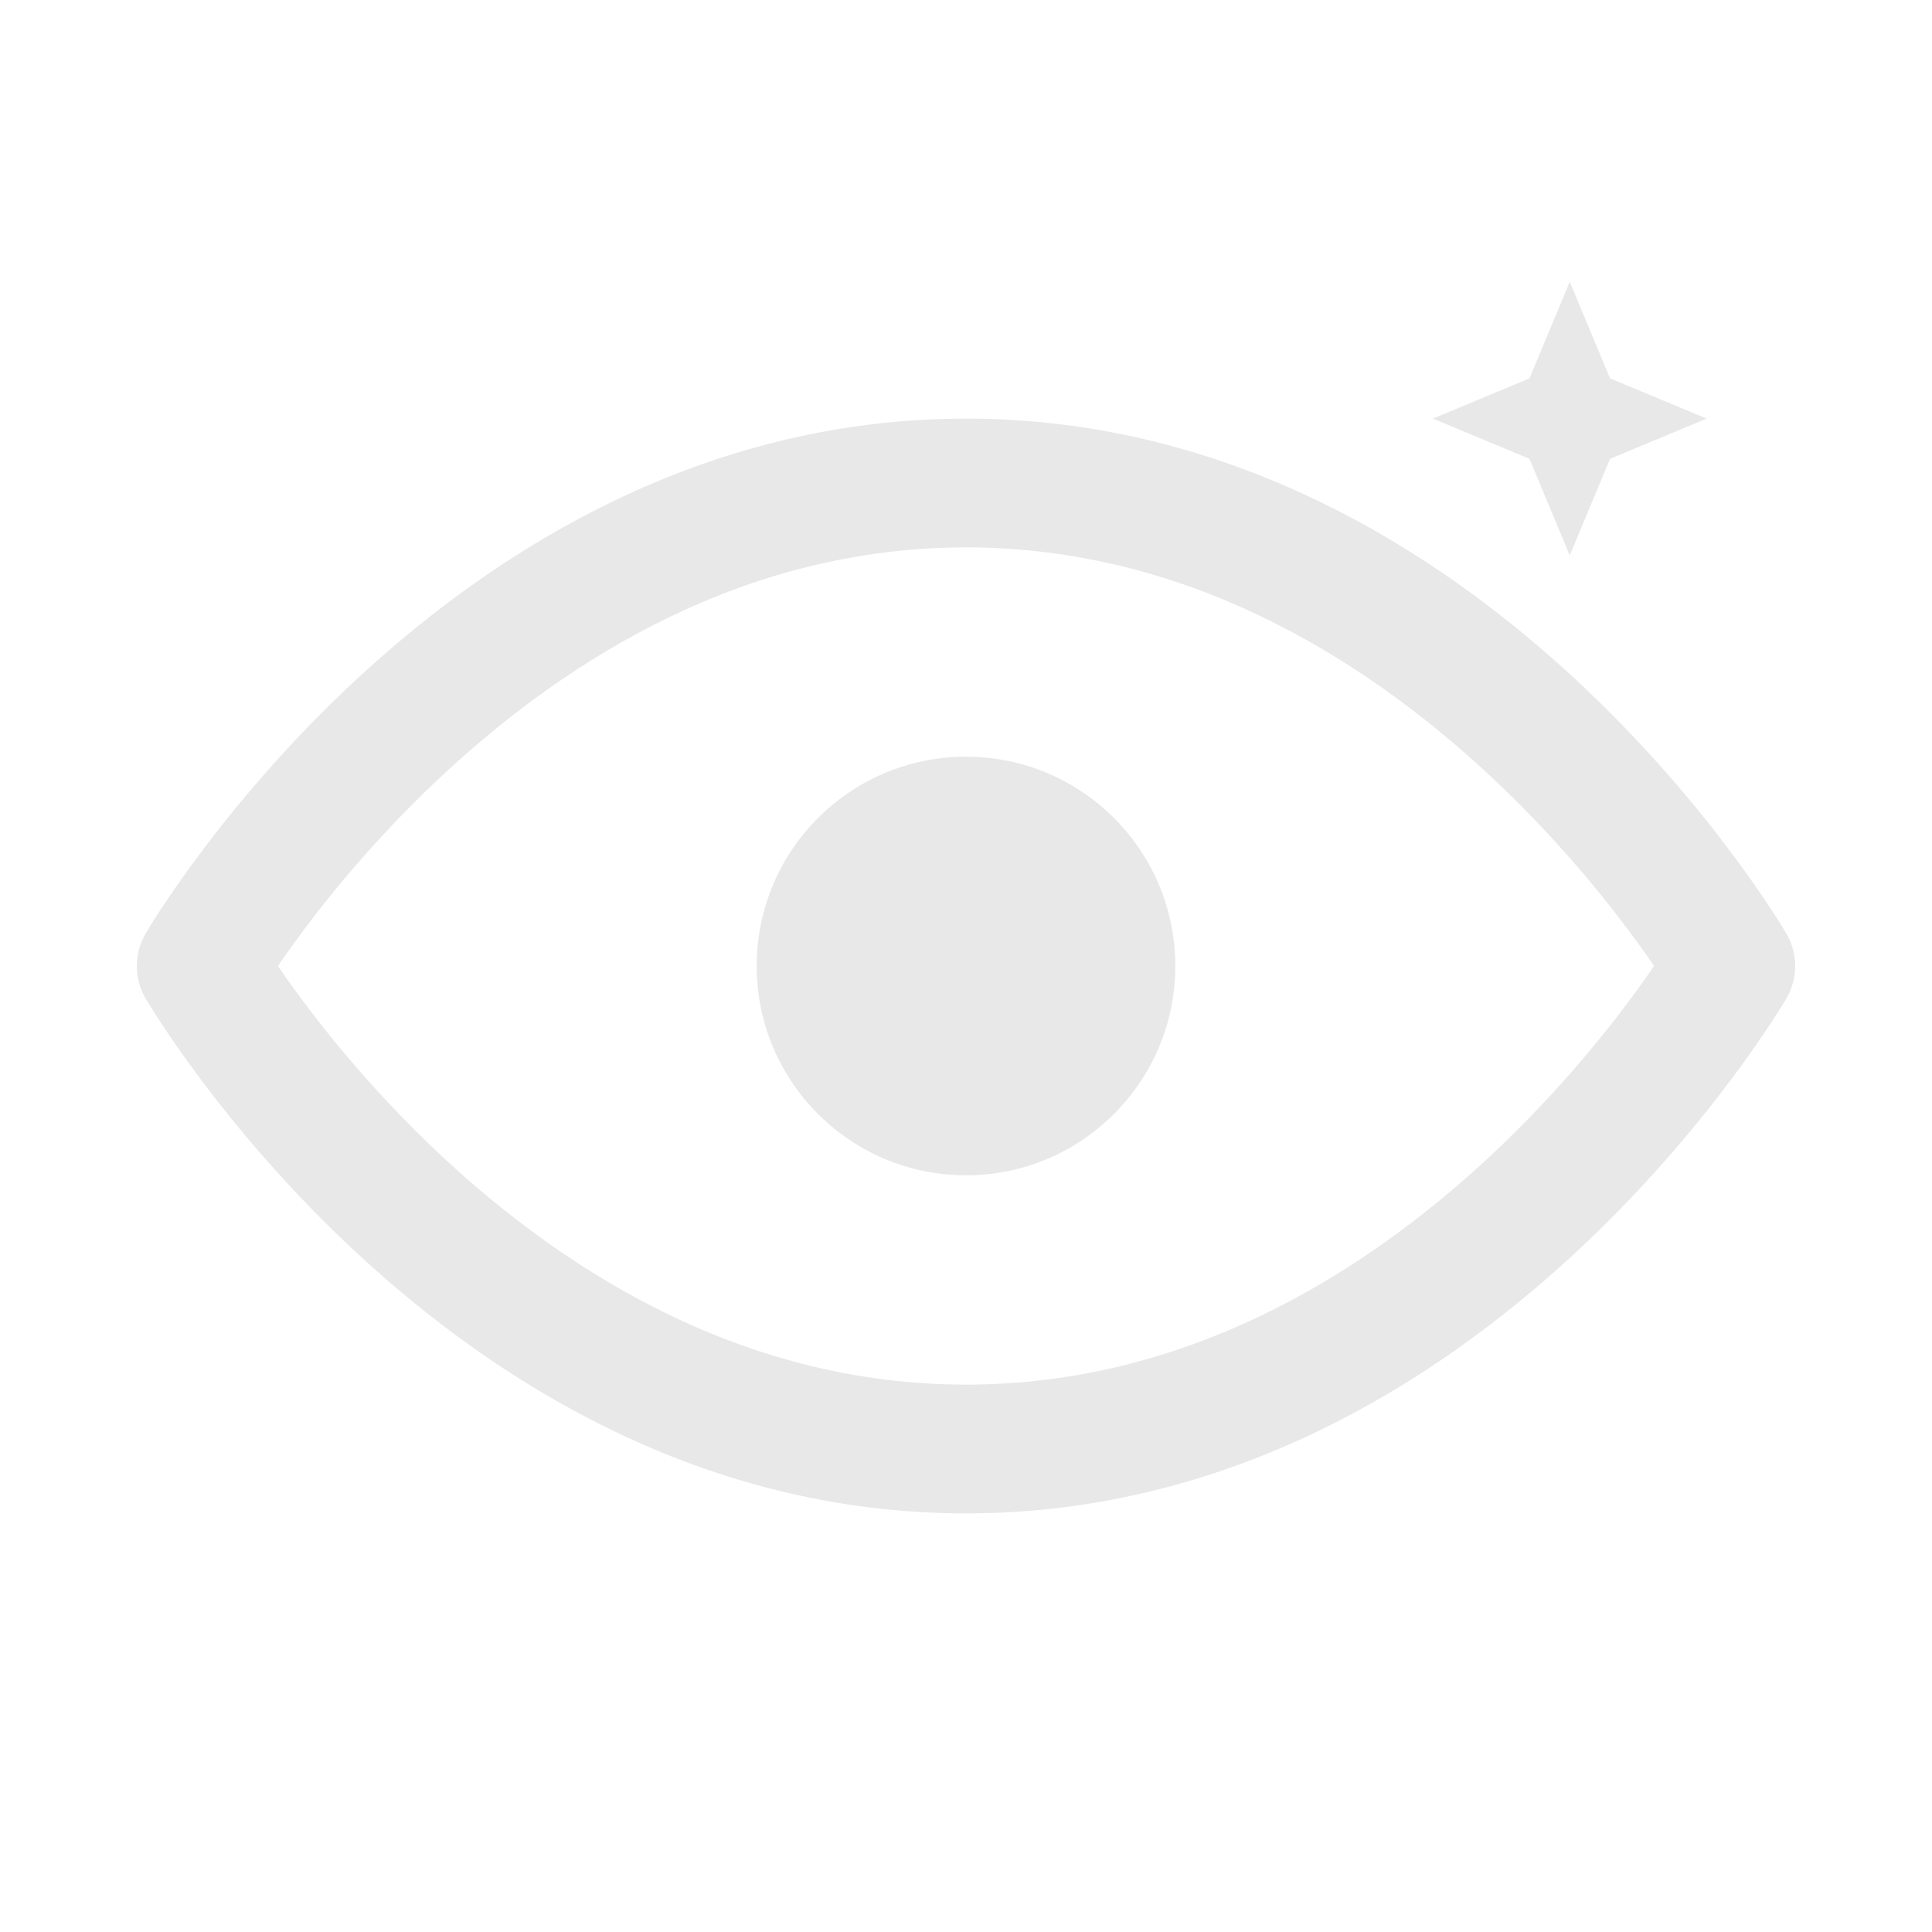
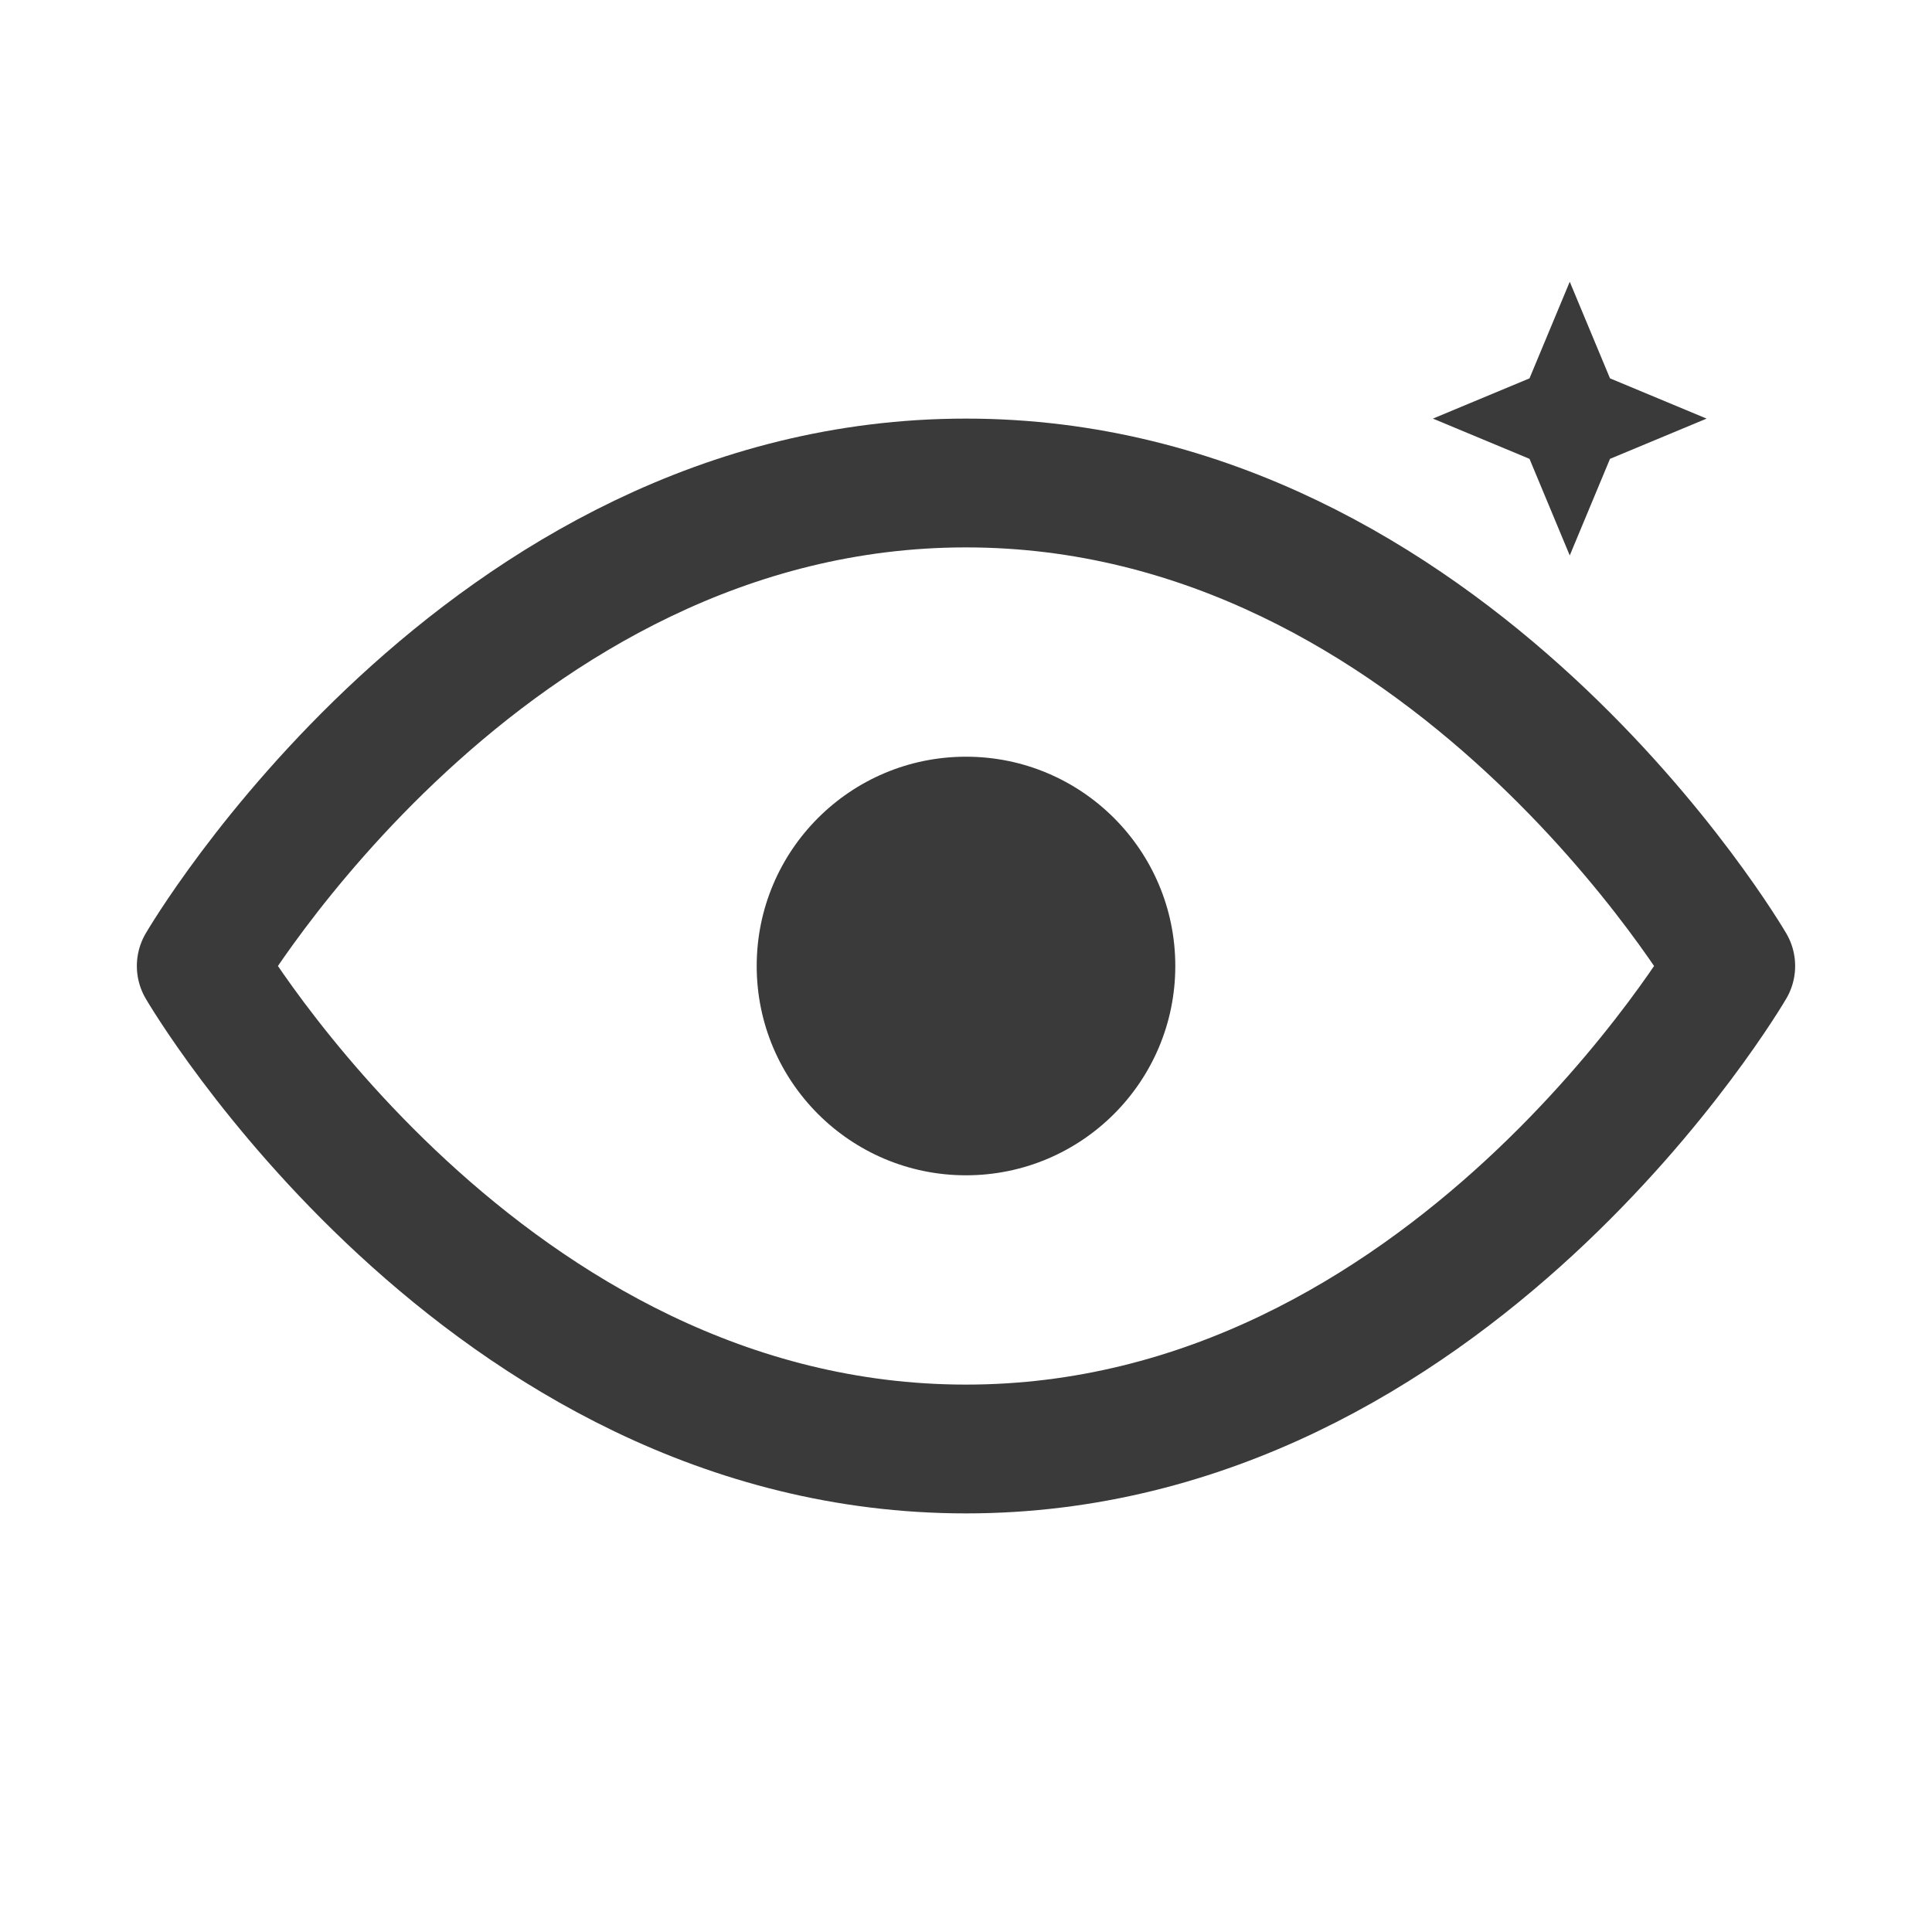
- <svg xmlns="http://www.w3.org/2000/svg" viewBox="0 0 24 24" fill="none" stroke="#e8e8e8" stroke-width="1.6" stroke-linecap="round" stroke-linejoin="round">
+ <svg xmlns="http://www.w3.org/2000/svg" viewBox="0 0 24 24" fill="none" stroke="#3a3a3a" stroke-width="1.6" stroke-linecap="round" stroke-linejoin="round">
  <path d="M2.5 12s3.5-6 9.5-6 9.5 6 9.5 6-3.5 6-9.5 6-9.5-6-9.5-6z" />
-   <circle cx="12" cy="12" r="2.6" fill="#e8e8e8" stroke="none" />
-   <path d="M19.5 3.5l.5 1.2 1.2.5-1.2.5-.5 1.2-.5-1.2-1.2-.5 1.2-.5z" fill="#e8e8e8" stroke="none" />
+   <circle cx="12" cy="12" r="2.6" fill="#3a3a3a" stroke="none" />
+   <path d="M19.5 3.5l.5 1.2 1.2.5-1.2.5-.5 1.2-.5-1.2-1.2-.5 1.2-.5z" fill="#3a3a3a" stroke="none" />
</svg>
